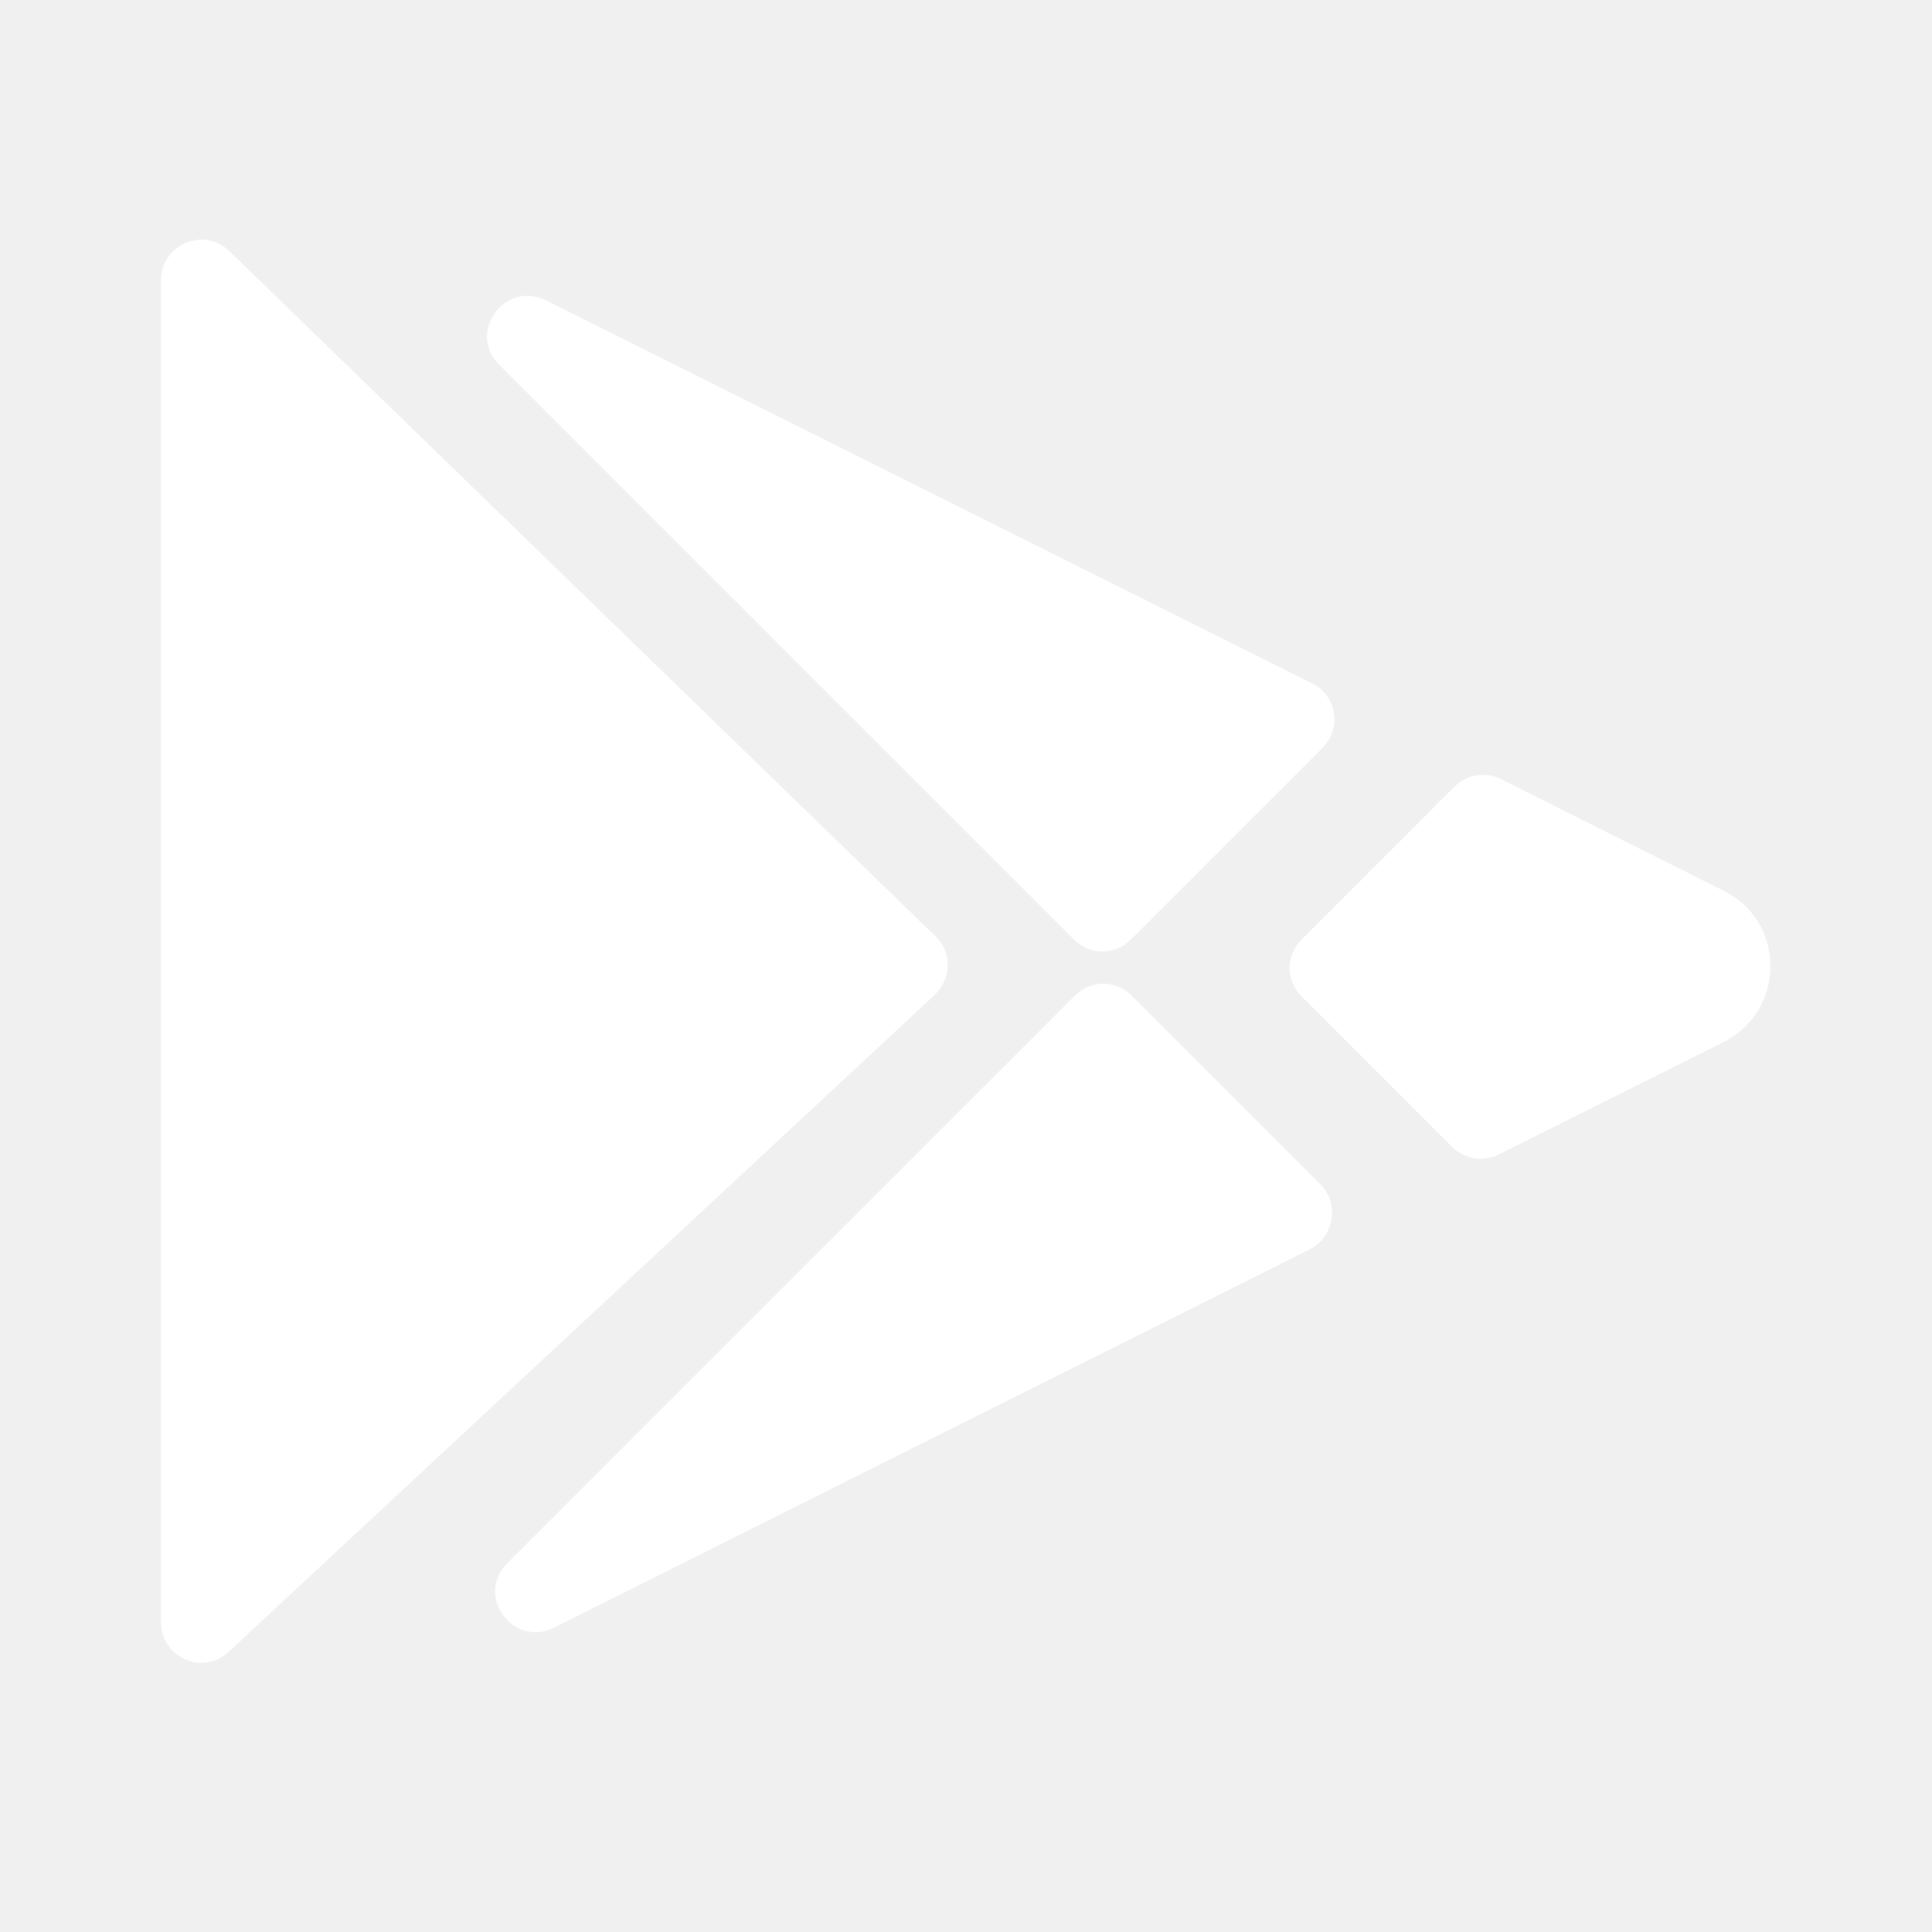
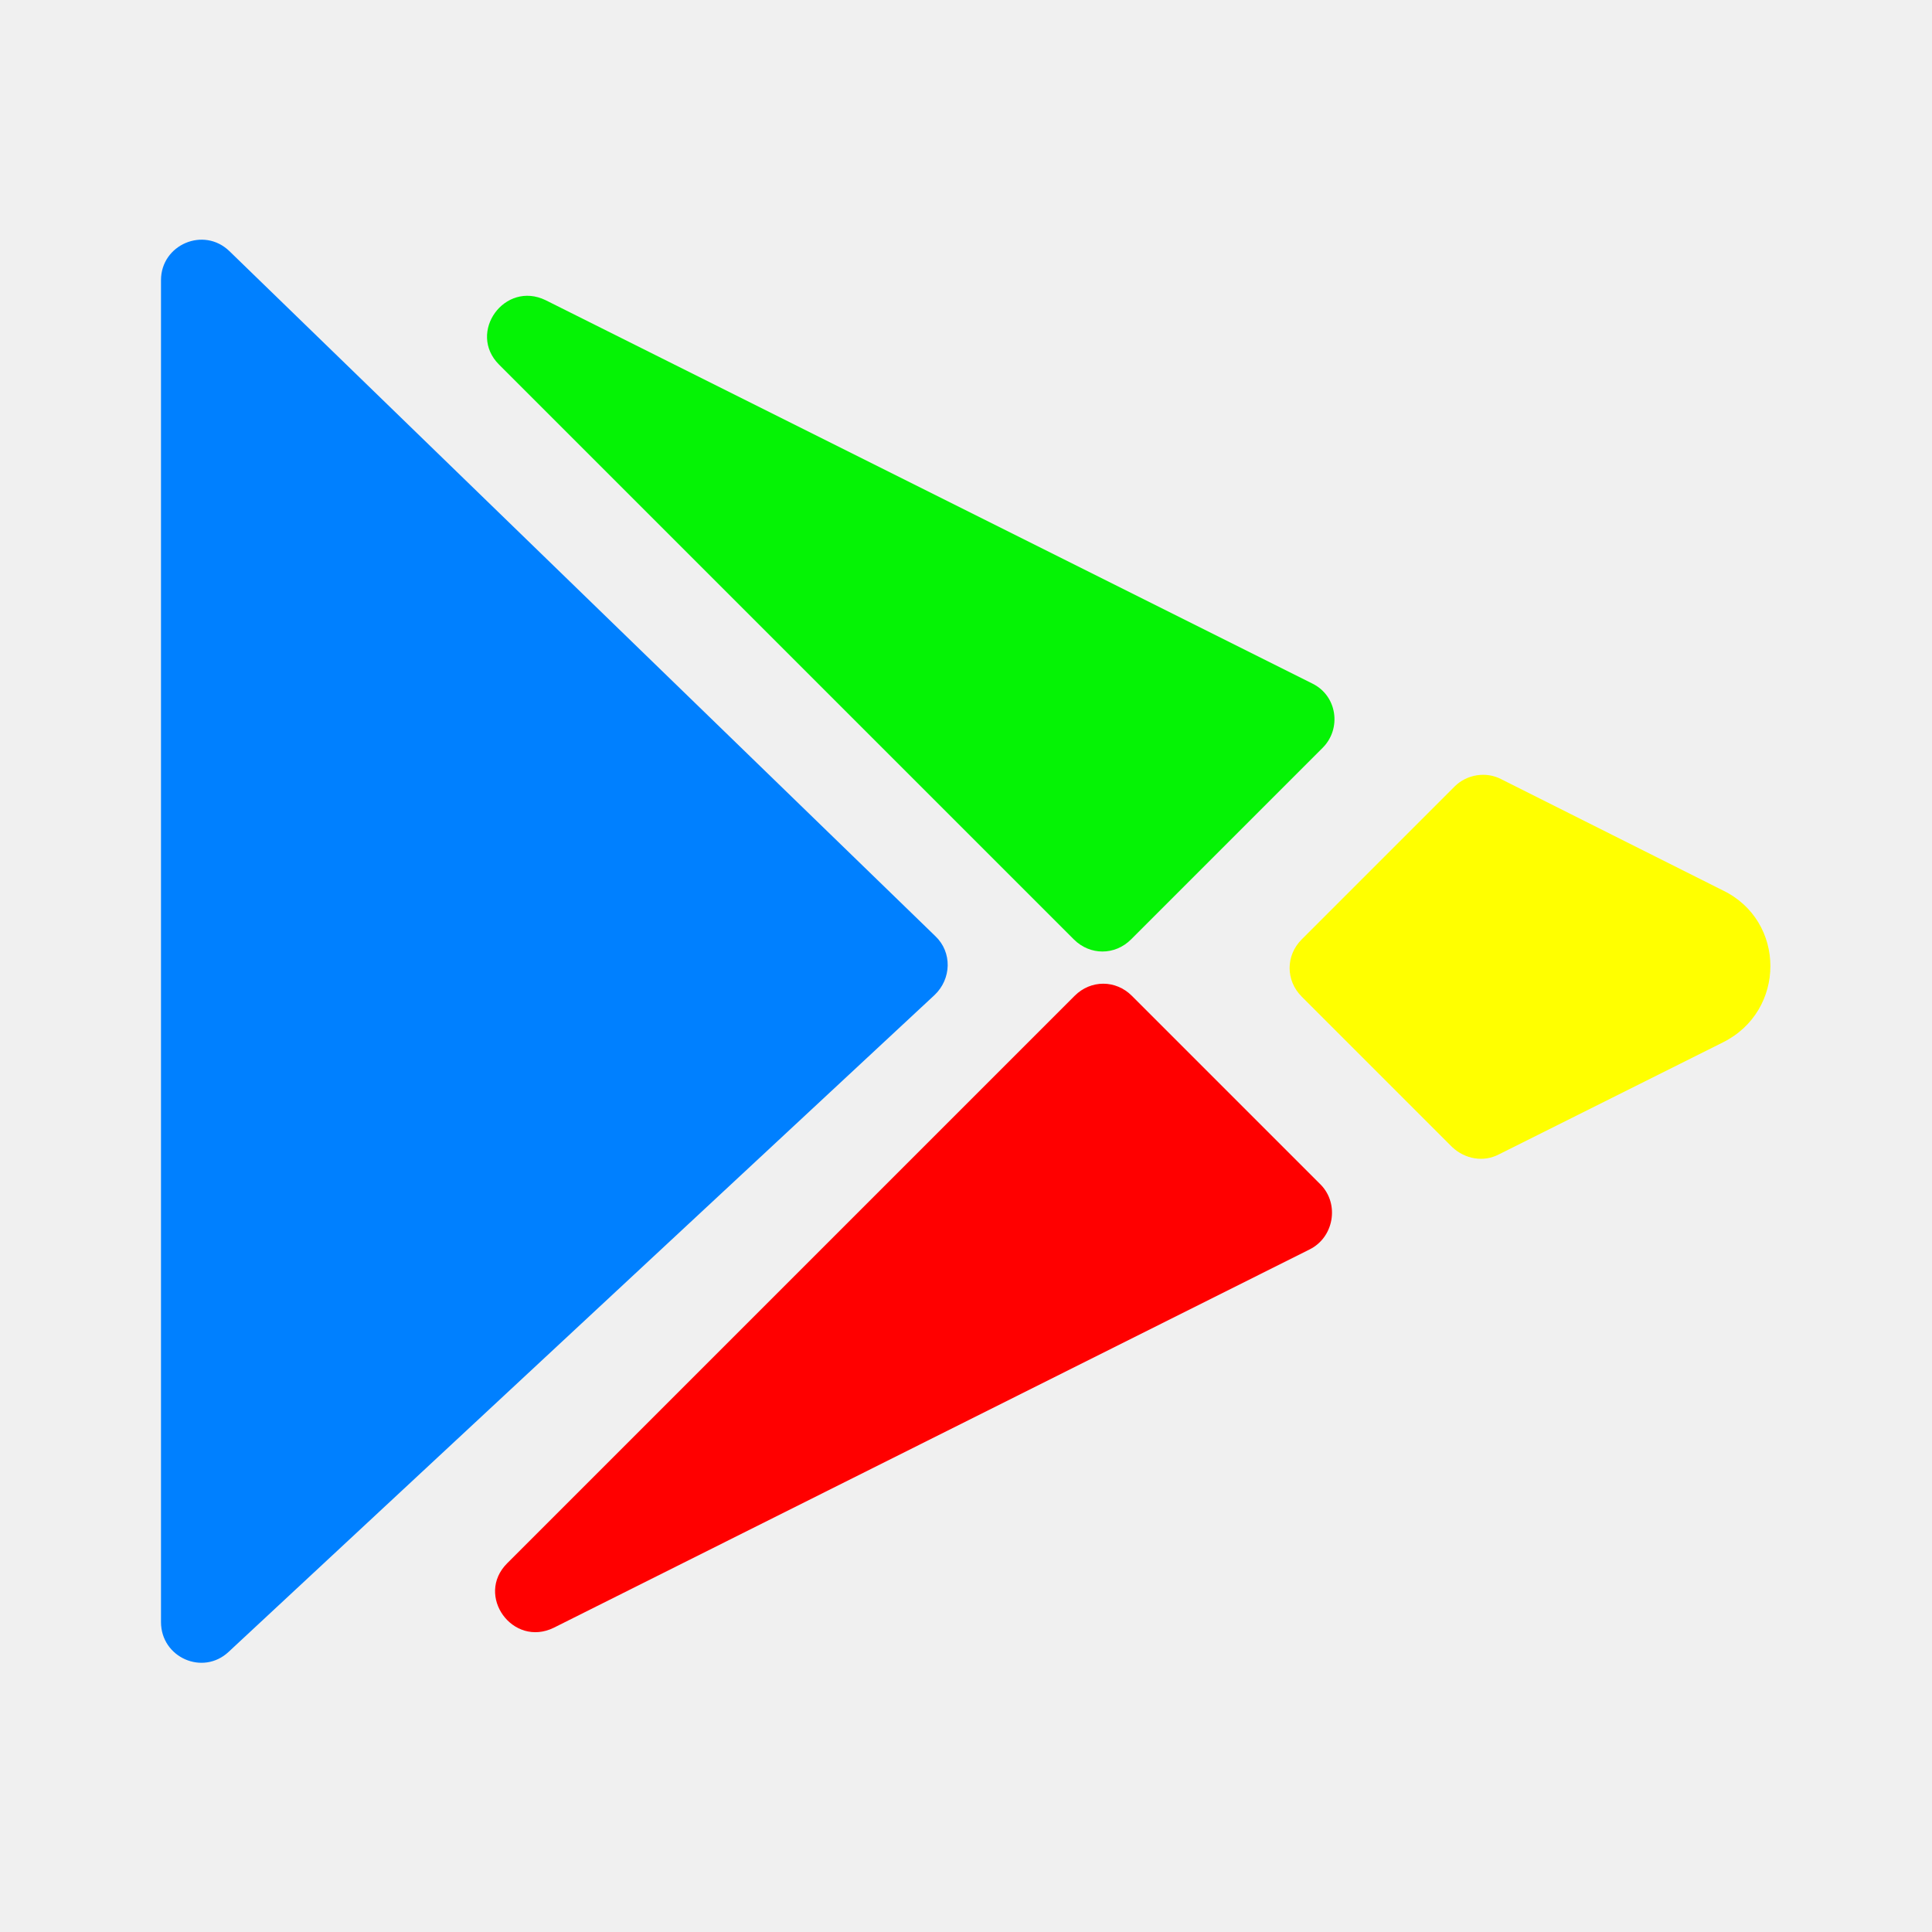
<svg xmlns="http://www.w3.org/2000/svg" width="24" height="24" viewBox="0 0 24 24" fill="none">
-   <path d="M21.4 12.95L18.62 14.34C18.43 14.44 18.2 14.4 18.04 14.25L16.17 12.38C15.97 12.18 15.97 11.87 16.17 11.67L18.07 9.77C18.22 9.62 18.46 9.58 18.65 9.68L21.4 11.06C22.19 11.44 22.19 12.56 21.4 12.95Z" fill="white" />
-   <path d="M16.3 8.49C16.61 8.64 16.67 9.05 16.43 9.29L14.76 10.96L14.05 11.67C13.85 11.87 13.54 11.87 13.34 11.67L6.2 4.53C5.8 4.13 6.27 3.48 6.78 3.73L16.3 8.49Z" fill="white" />
-   <path d="M2 20.15V3.48C2 3.04 2.53 2.81 2.85 3.12L11.62 11.63C11.83 11.83 11.82 12.16 11.61 12.36L2.84 20.52C2.52 20.82 2 20.59 2 20.15Z" fill="white" />
-   <path d="M16.27 15.52L6.88 20.22C6.37 20.47 5.9 19.82 6.3 19.42L13.35 12.37C13.55 12.17 13.86 12.17 14.06 12.37L16.41 14.72C16.64 14.96 16.57 15.37 16.27 15.52Z" fill="white" />
+   <path d="M21.4 12.95L18.62 14.34C18.43 14.44 18.2 14.4 18.04 14.25L16.17 12.38C15.97 12.18 15.97 11.87 16.17 11.67L18.07 9.77C18.22 9.62 18.46 9.58 18.65 9.68L21.4 11.06C22.19 11.44 22.19 12.56 21.4 12.95Z" fill="yellow" />
+   <path d="M16.3 8.49C16.61 8.64 16.67 9.05 16.43 9.29L14.76 10.96L14.05 11.67C13.85 11.87 13.54 11.87 13.34 11.67L6.2 4.53C5.8 4.13 6.27 3.48 6.78 3.73L16.3 8.49Z" fill="#05f305" />
+   <path d="M2 20.15V3.48C2 3.04 2.53 2.81 2.85 3.12L11.62 11.63C11.83 11.83 11.82 12.16 11.61 12.36L2.84 20.52C2.52 20.82 2 20.59 2 20.15Z" fill="#0080ff" />
+   <path d="M16.27 15.52L6.88 20.22C6.37 20.47 5.9 19.82 6.3 19.42L13.35 12.37C13.55 12.17 13.86 12.17 14.06 12.37L16.41 14.72C16.64 14.96 16.57 15.37 16.27 15.52Z" fill="red" />
</svg>
